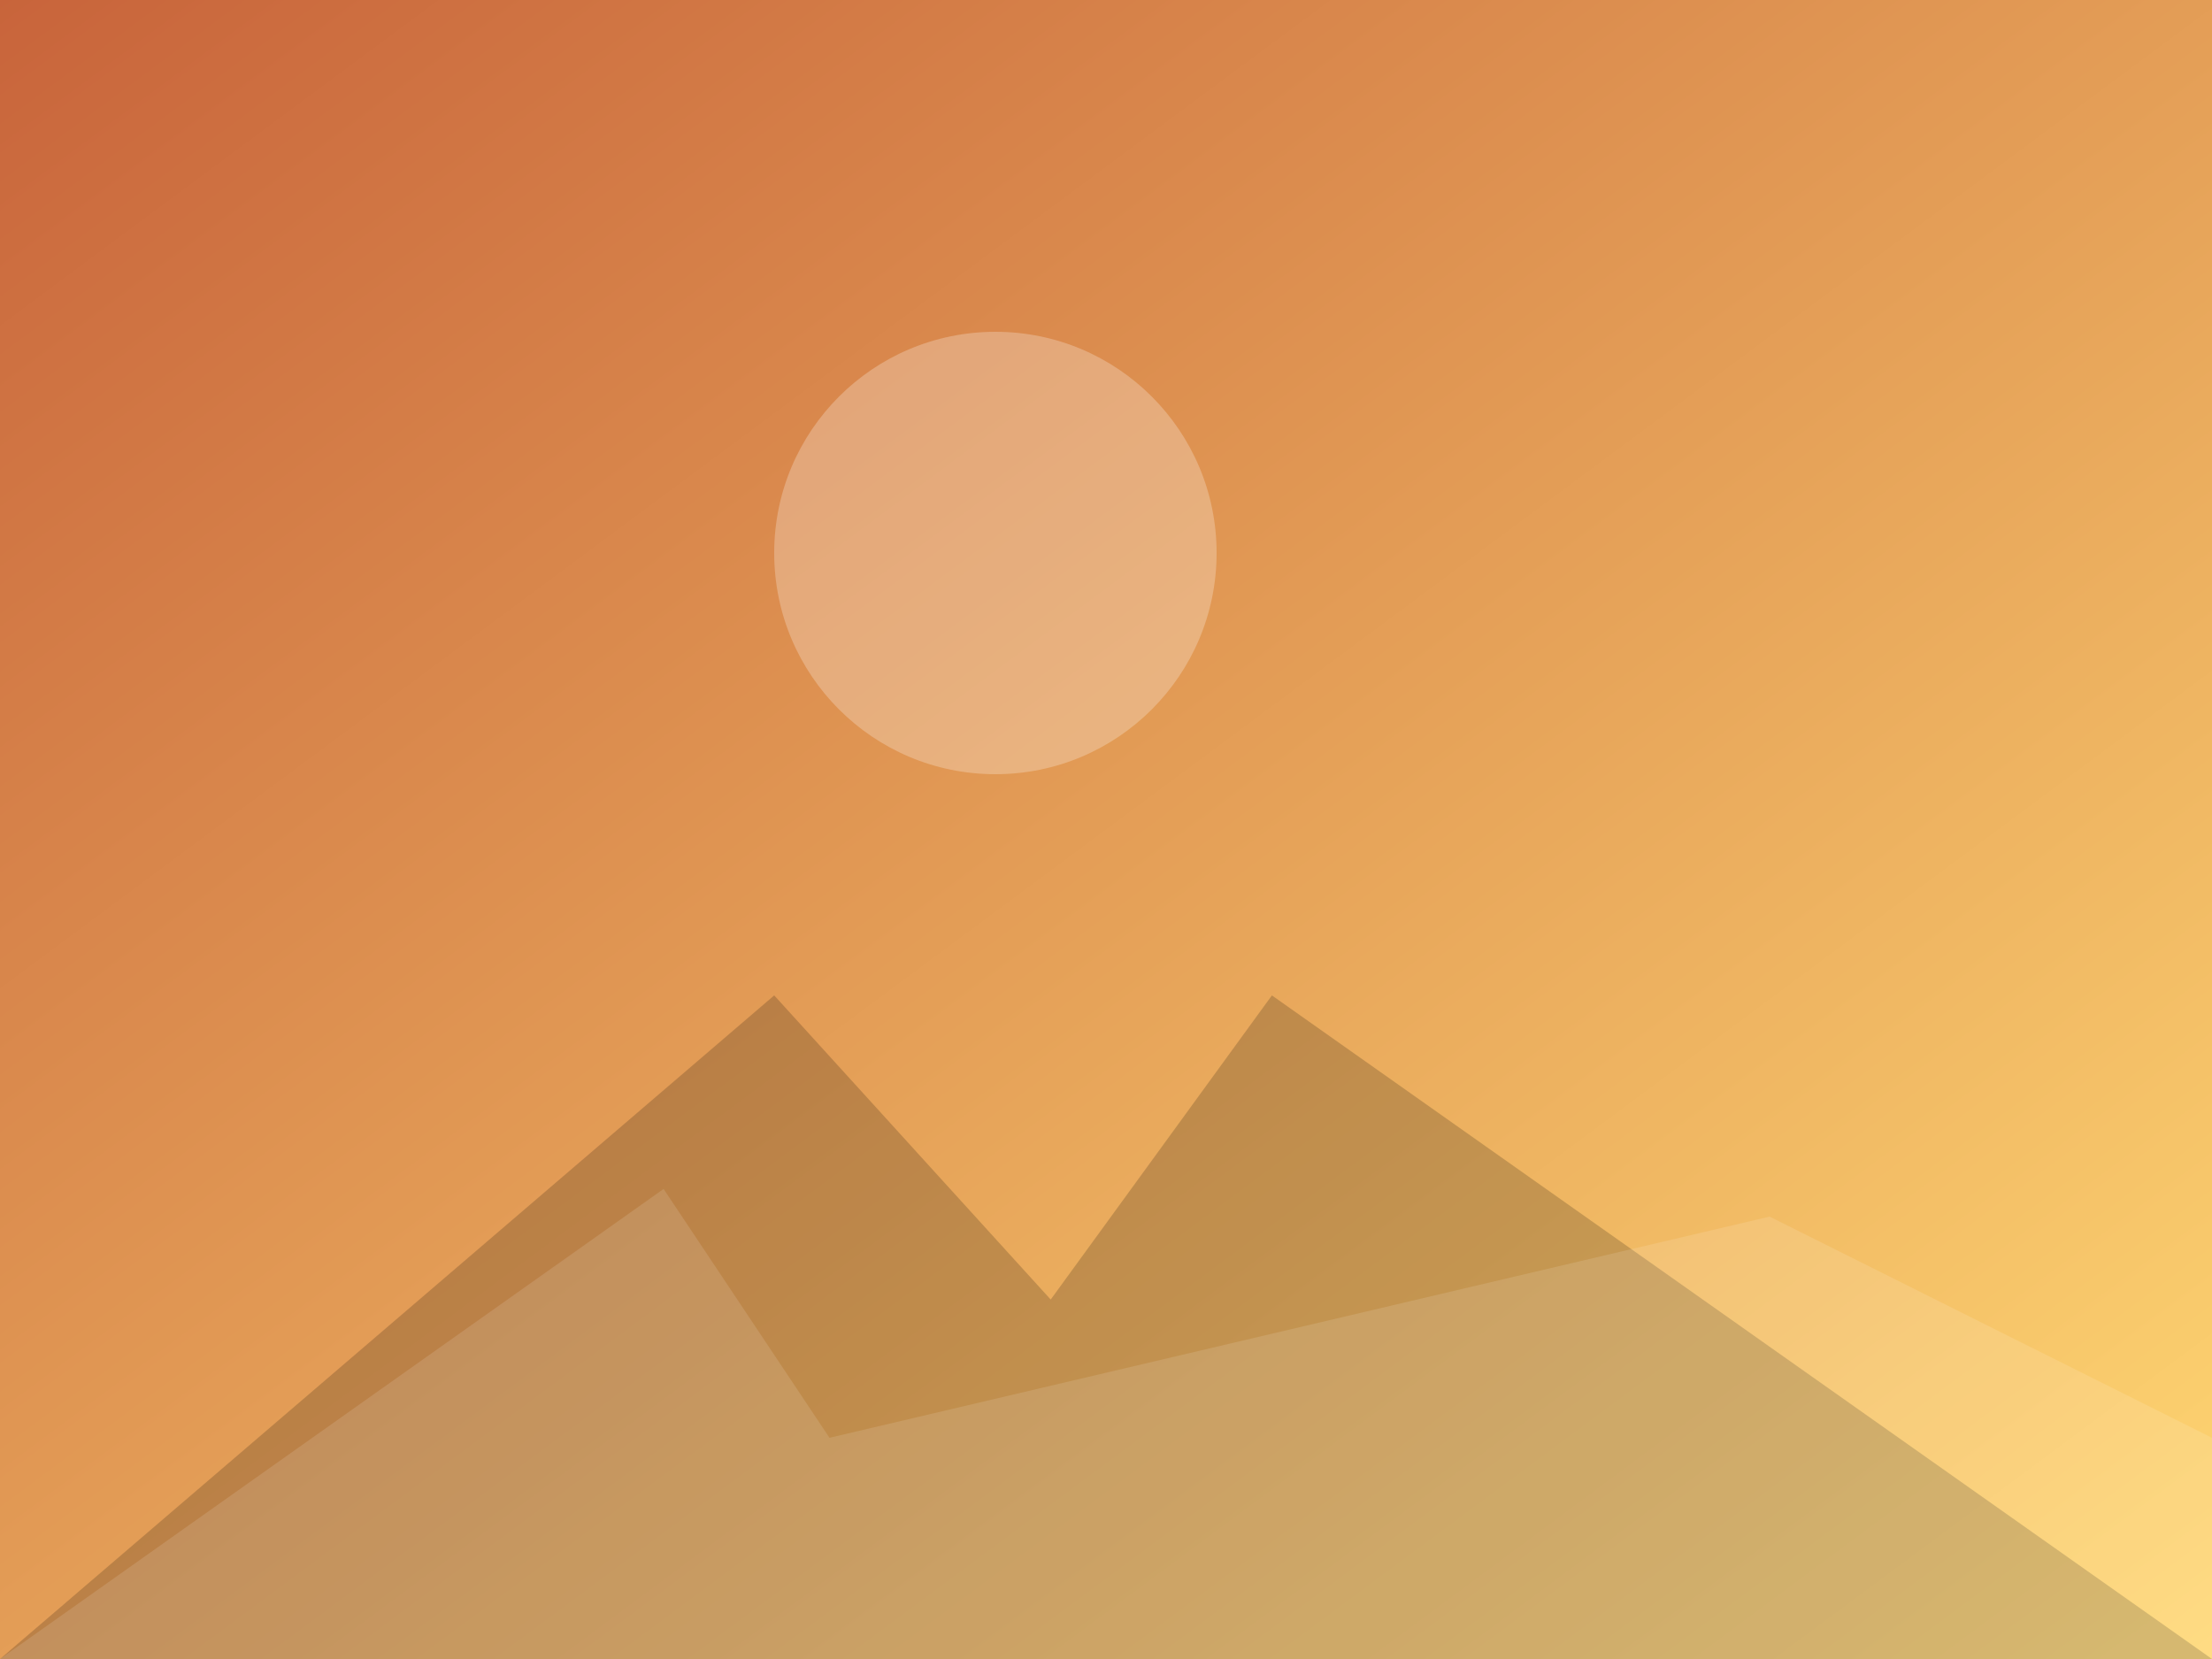
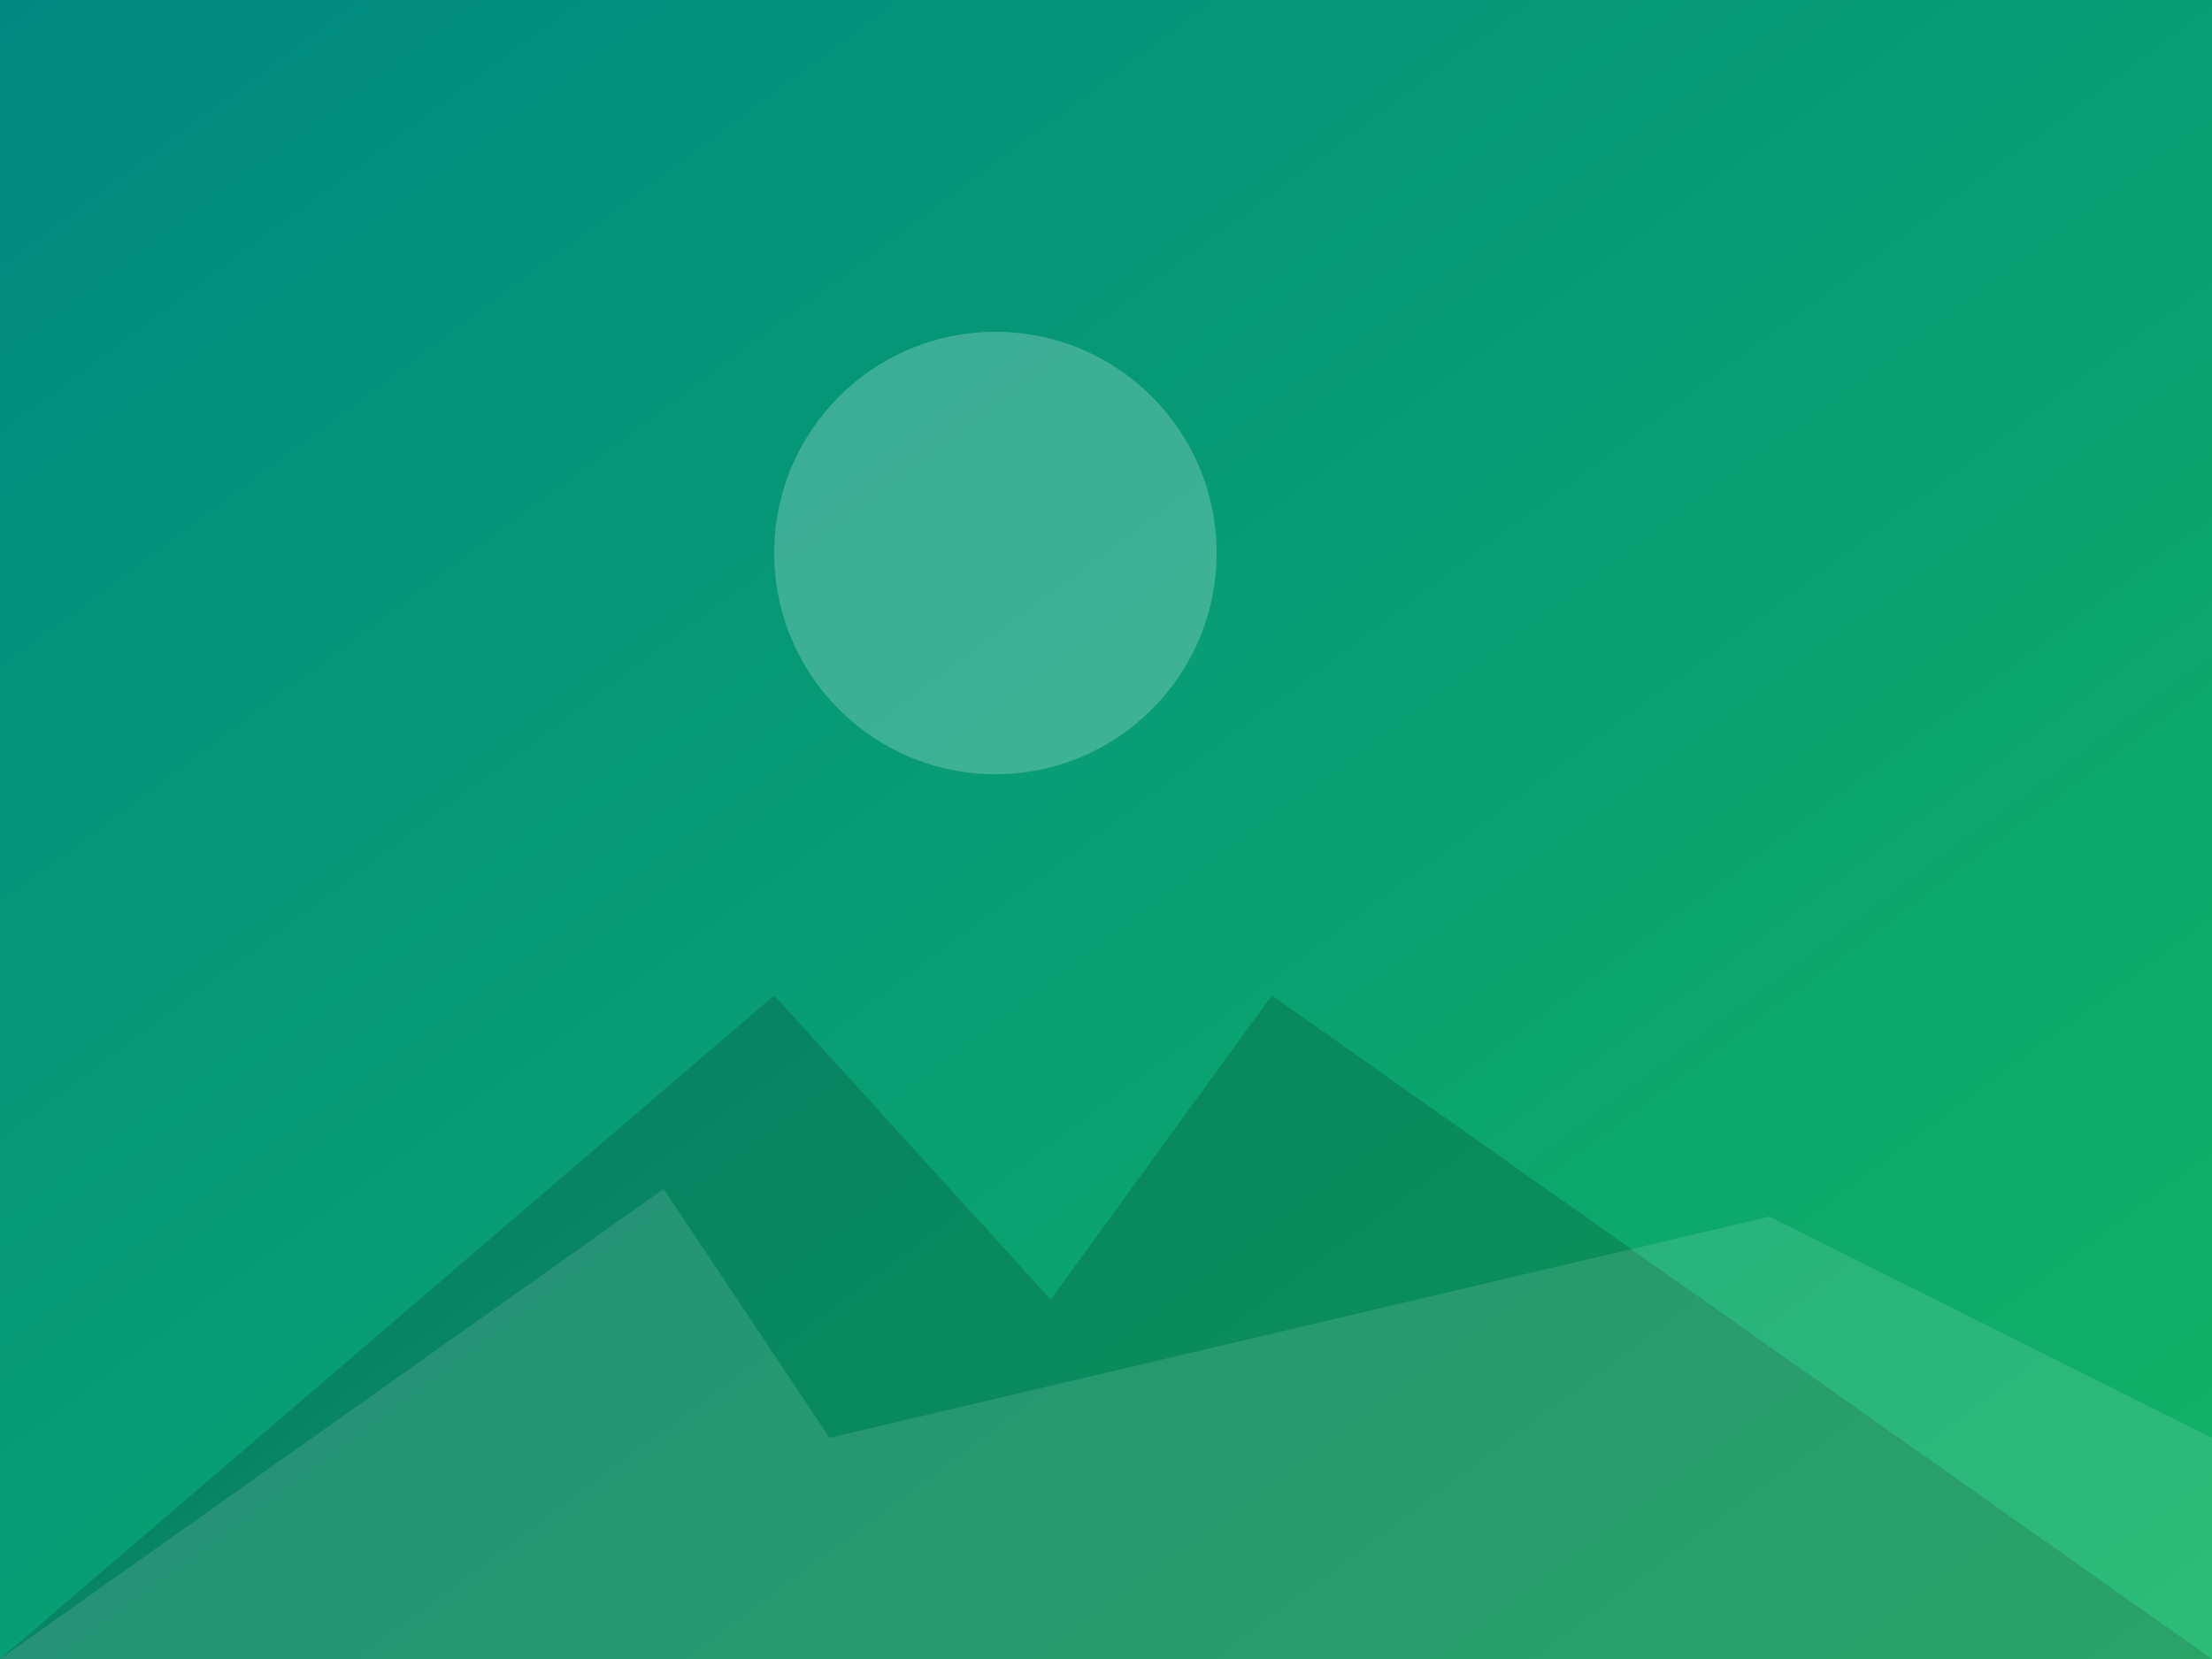
<svg xmlns="http://www.w3.org/2000/svg" viewBox="0 0 800 600">
  <defs>
    <linearGradient id="g" x1="0" y1="0" x2="1" y2="1">
-       <stop offset="0" stop-color="#c8643b" />
-       <stop offset="1" stop-color="#ffd772" />
+       <stop offset="0" stop-color="#008981" />
+       <stop offset="1" stop-color="#11b365" />
    </linearGradient>
  </defs>
  <rect width="800" height="600" fill="url(#g)" />
-   <circle cx="360" cy="200" r="80" fill="#fff" opacity=".25" />
-   <path d="M0 600 L280 360 L380 470 L460 360 L800 600Z" fill="#000" opacity=".18" />
+   <circle cx="360" cy="200" r="80" fill="#fff" opacity=".22" />
+   <path d="M0 600 L280 360 L380 470 L460 360 L800 600Z" fill="#000" opacity=".16" />
  <path d="M0 600 L240 430 L300 520 L640 440 L800 520 L800 600Z" fill="#fff" opacity=".12" />
</svg>
